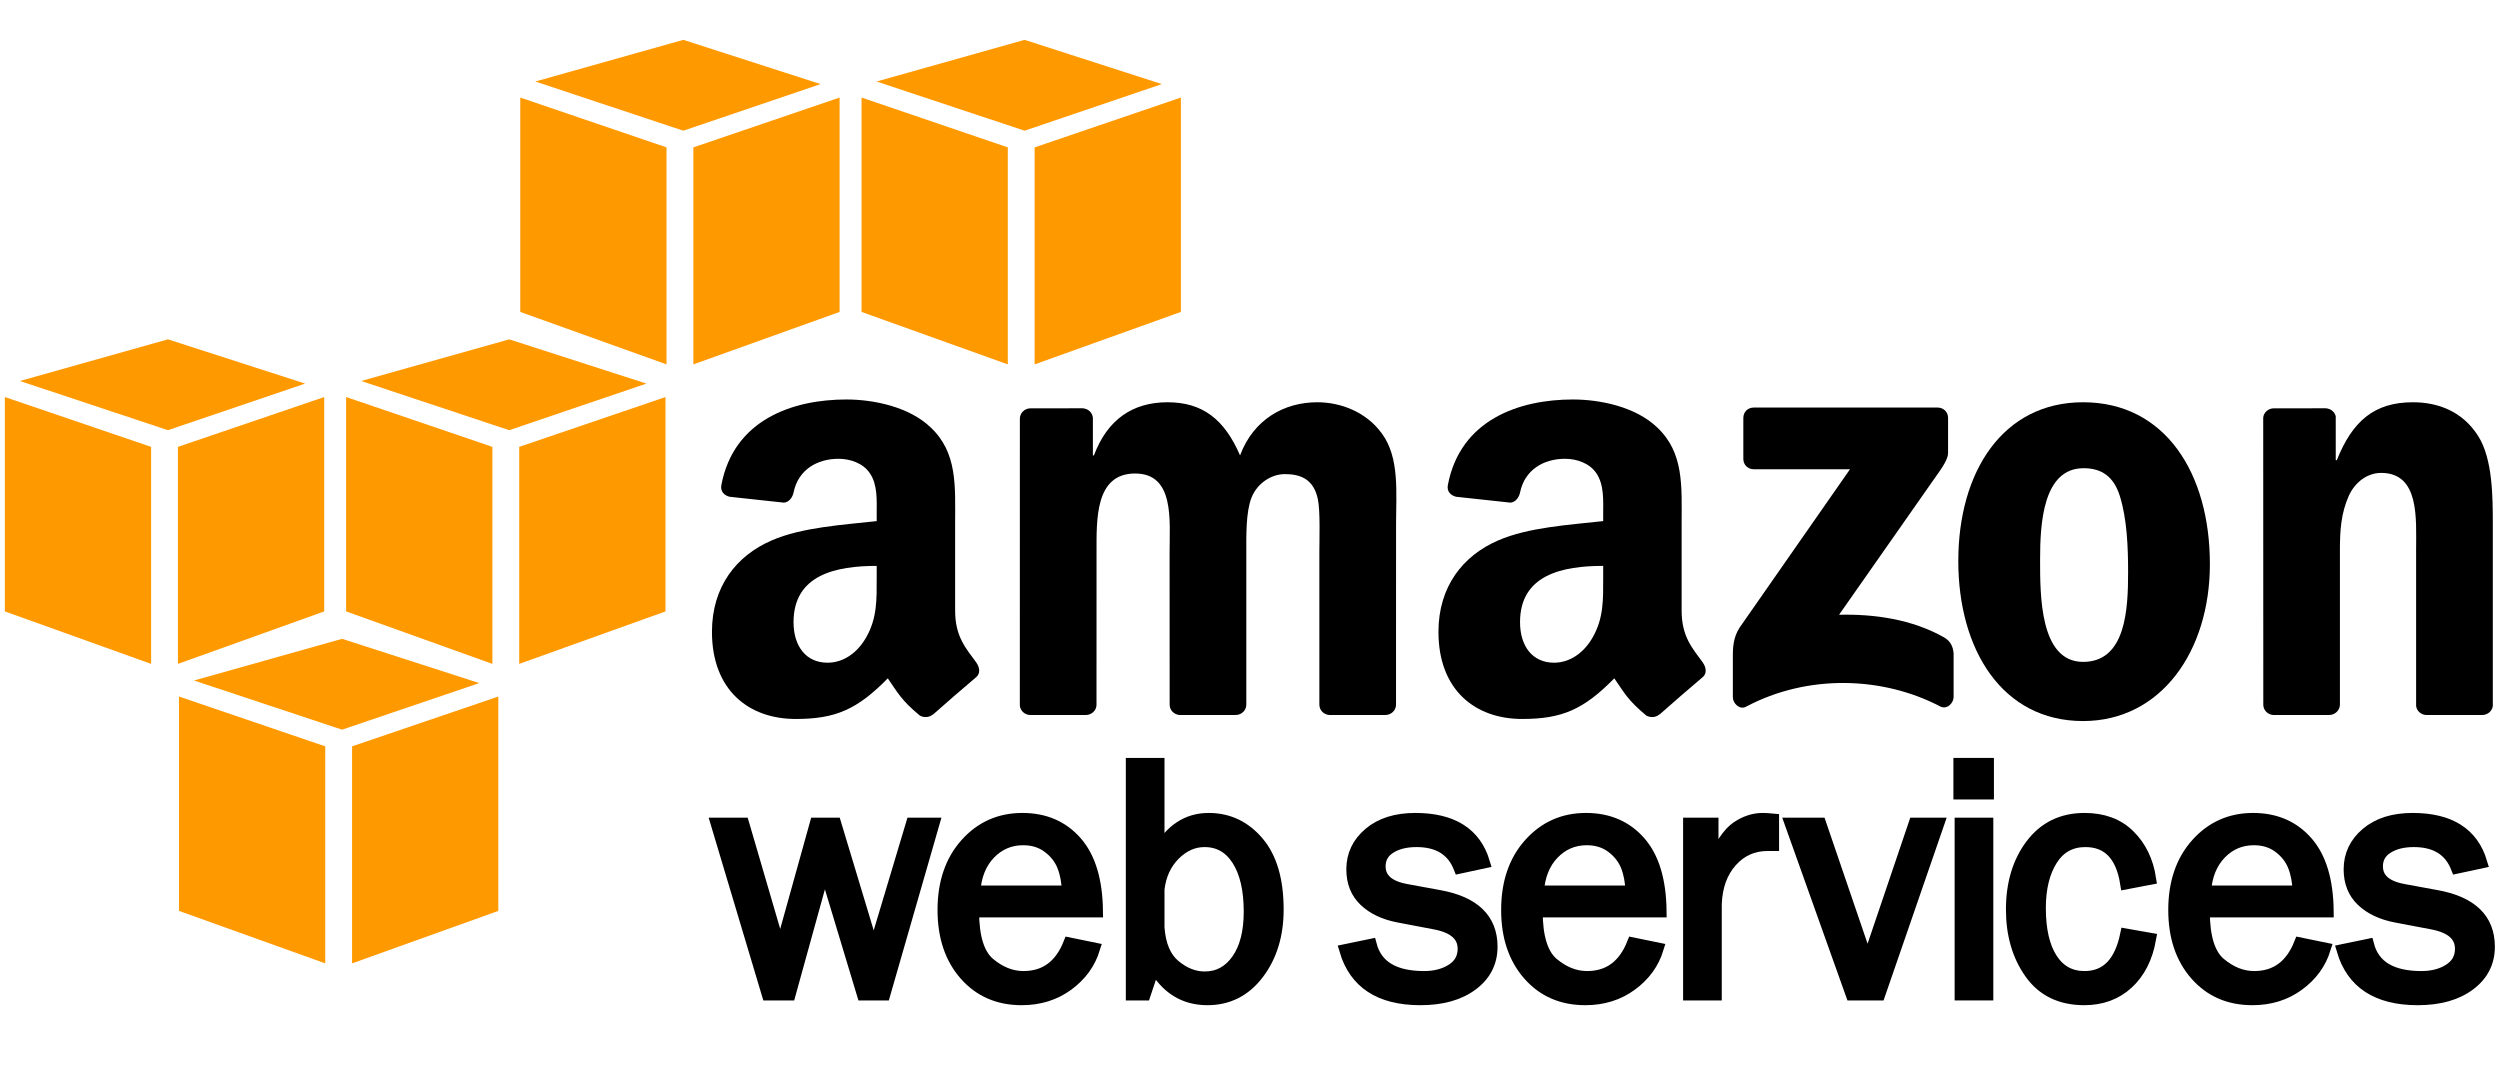
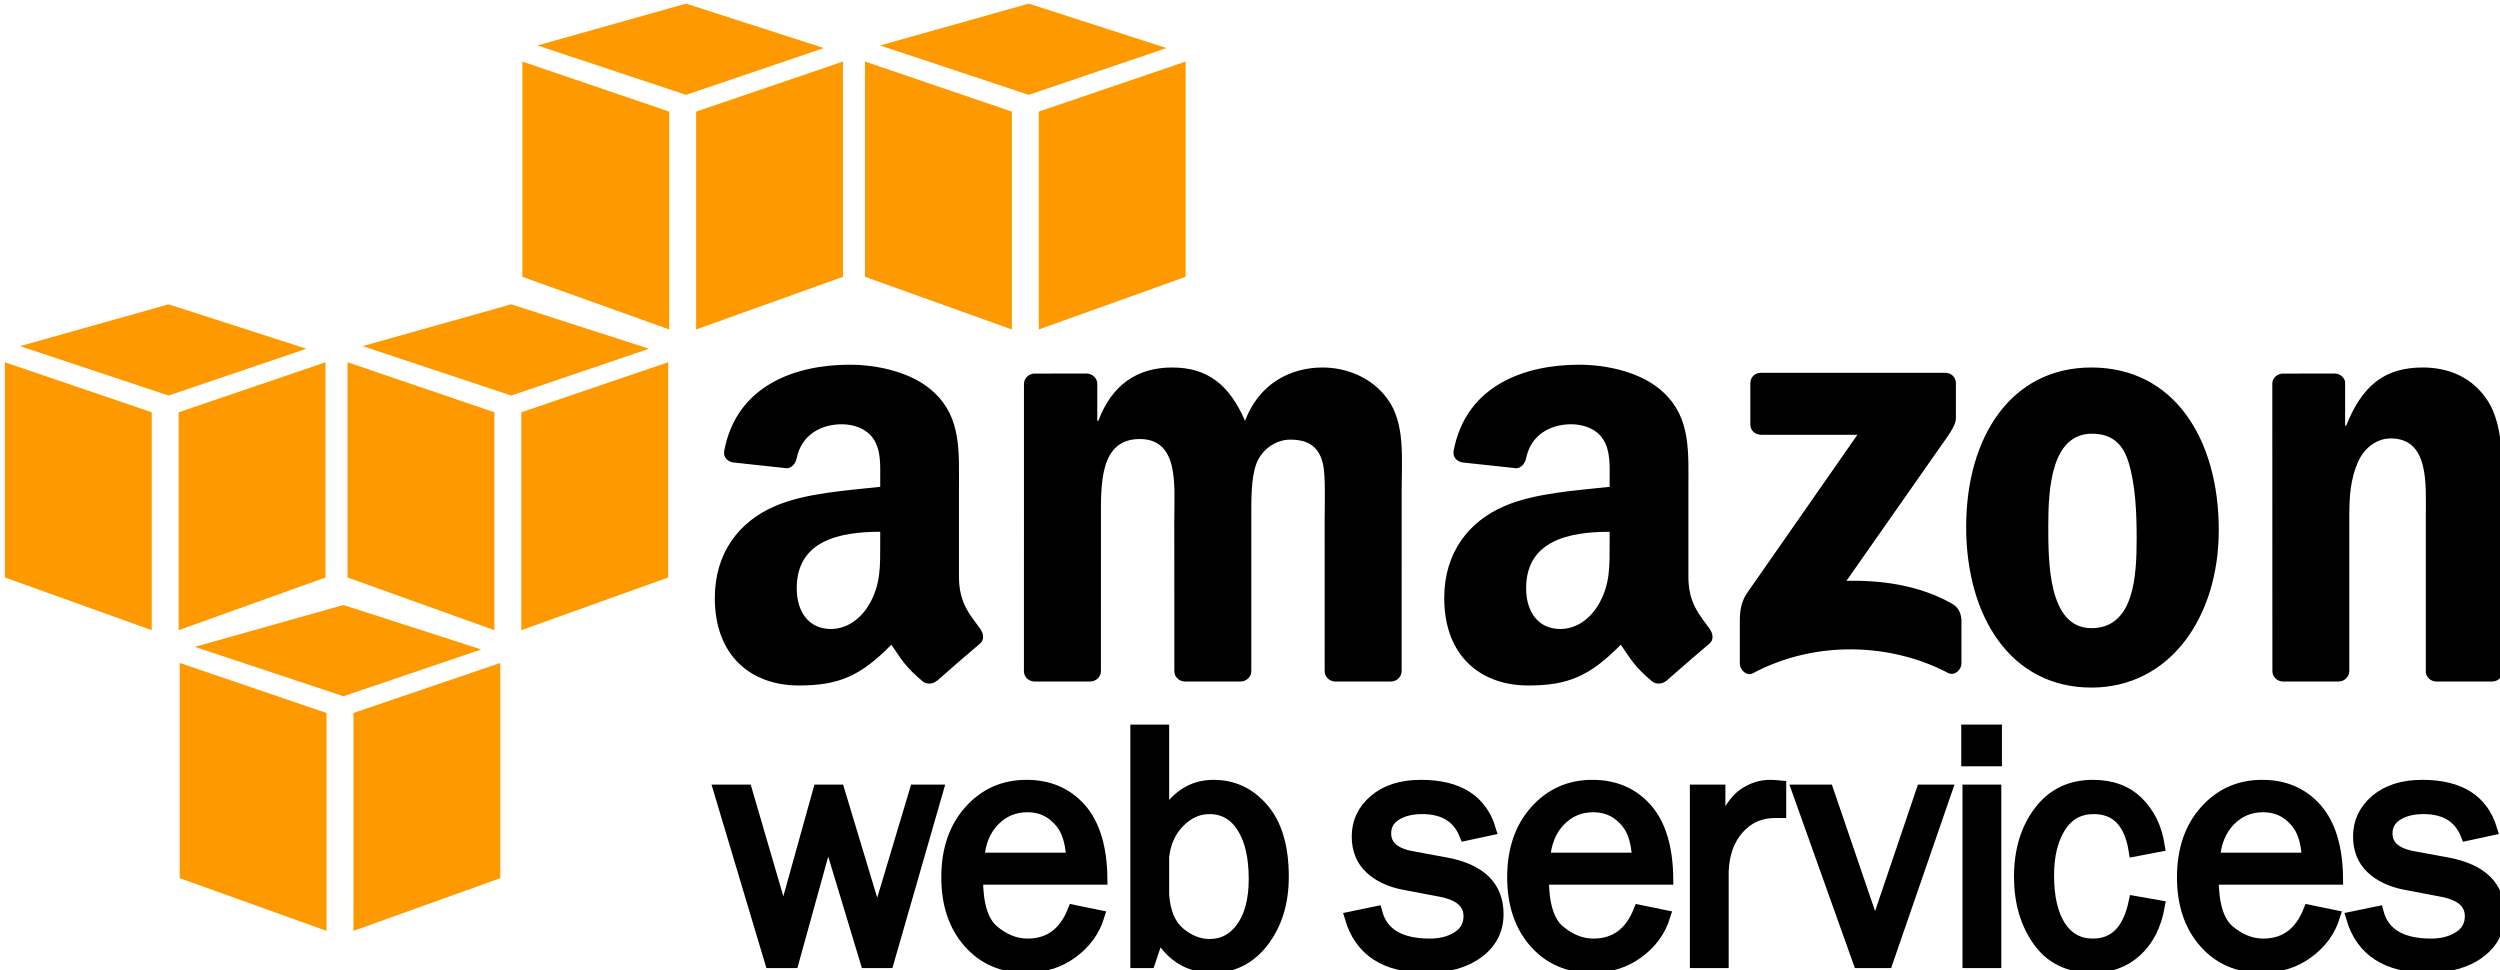
- <svg xmlns="http://www.w3.org/2000/svg" width="207px" height="90px" viewBox="0 0 207 90" version="1.1">
-   <defs />
-   <g id="Logos" stroke="none" stroke-width="1" fill="none" fill-rule="evenodd">
-     <g id="aws">
-       <g transform="translate(0, 3)" id="Group">
-         <g>
-           <polyline id="Shape" fill="#FF9900" points="26.93 76.767 14.82 72.422 14.82 54.672 26.93 58.798 26.93 76.767" />
-           <polyline id="Shape" fill="#FF9900" points="29.151 76.767 41.261 72.422 41.261 54.672 29.151 58.798 29.151 76.767" />
-           <polyline id="Shape" fill="#FF9900" points="16.064 53.345 28.321 49.895 39.686 53.559 28.321 57.417 16.064 53.345" />
-           <polyline id="Shape" fill="#FF9900" points="12.512 51.97 0.402 47.625 0.402 29.875 12.512 34 12.512 51.97" />
-           <polyline id="Shape" fill="#FF9900" points="14.733 51.97 26.844 47.625 26.844 29.875 14.733 34 14.733 51.97" />
-           <polyline id="Shape" fill="#FF9900" points="1.647 28.546 13.904 25.097 25.268 28.761 13.904 32.62 1.647 28.546" />
-           <polyline id="Shape" fill="#FF9900" points="40.77 51.97 28.66 47.625 28.66 29.875 40.77 34 40.77 51.97" />
-           <polyline id="Shape" fill="#FF9900" points="42.991 51.97 55.102 47.625 55.102 29.875 42.991 34 42.991 51.97" />
-           <polyline id="Shape" fill="#FF9900" points="29.905 28.546 42.161 25.097 53.526 28.761 42.161 32.62 29.905 28.546" />
-           <polyline id="Shape" fill="#FF9900" points="55.188 27.171 43.078 22.828 43.078 5.077 55.188 9.203 55.188 27.171" />
-           <polyline id="Shape" fill="#FF9900" points="57.409 27.171 69.52 22.828 69.52 5.077 57.409 9.203 57.409 27.171" />
-           <polyline id="Shape" fill="#FF9900" points="44.322 3.749 56.579 0.299 67.944 3.963 56.579 7.822 44.322 3.749" />
-           <polyline id="Shape" fill="#FF9900" points="83.446 27.171 71.336 22.828 71.336 5.077 83.446 9.203 83.446 27.171" />
-           <polyline id="Shape" fill="#FF9900" points="85.667 27.171 97.778 22.828 97.778 5.077 85.667 9.203 85.667 27.171" />
-           <polyline id="Shape" fill="#FF9900" points="72.58 3.749 84.837 0.299 96.201 3.963 84.837 7.822 72.58 3.749" />
-           <polygon id="Shape" fill="#000000" points="77.286 65.204 73.218 79.336 71.45 79.336 68.282 68.839 65.378 79.336 63.576 79.336 59.348 65.204 61.534 65.204 64.613 75.735 67.545 65.204 69.158 65.204 72.345 75.77 75.51 65.204 77.286 65.204" />
-           <polygon id="Shape" stroke="#000000" fill="#000000" points="77.286 65.204 73.218 79.336 71.45 79.336 68.282 68.839 65.378 79.336 63.576 79.336 59.348 65.204 61.534 65.204 64.613 75.735 67.545 65.204 69.158 65.204 72.345 75.77 75.51 65.204 77.286 65.204" />
-           <path d="M88.539,75.121 L90.587,75.541 C90.214,76.749 89.488,77.75 88.409,78.541 C87.327,79.334 86.057,79.73 84.595,79.73 C82.667,79.73 81.108,79.051 79.915,77.691 C78.724,76.333 78.128,74.551 78.128,72.348 C78.128,70.097 78.747,68.279 79.985,66.892 C81.224,65.505 82.779,64.812 84.651,64.812 C86.496,64.812 87.979,65.45 89.101,66.727 C90.223,68.005 90.798,69.914 90.826,72.458 L80.569,72.458 C80.569,74.596 81.015,76.036 81.908,76.783 C82.802,77.53 83.747,77.903 84.742,77.903 C86.538,77.903 87.804,76.975 88.539,75.121 L88.539,75.121 L88.539,75.121 Z M88.42,70.82 C88.401,70.028 88.271,69.324 88.028,68.708 C87.786,68.093 87.377,67.568 86.8,67.135 C86.223,66.702 85.529,66.485 84.72,66.485 C83.631,66.485 82.707,66.876 81.948,67.66 C81.19,68.443 80.764,69.496 80.671,70.82 L88.42,70.82 L88.42,70.82 L88.42,70.82 Z" id="Shape" fill="#000000" />
-           <path d="M88.539,75.121 L90.587,75.541 C90.214,76.749 89.488,77.75 88.409,78.541 C87.327,79.334 86.057,79.73 84.595,79.73 C82.667,79.73 81.108,79.051 79.915,77.691 C78.724,76.333 78.128,74.551 78.128,72.348 C78.128,70.097 78.747,68.279 79.985,66.892 C81.224,65.505 82.779,64.812 84.651,64.812 C86.496,64.812 87.979,65.45 89.101,66.727 C90.223,68.005 90.798,69.914 90.826,72.458 L80.569,72.458 C80.569,74.596 81.015,76.036 81.908,76.783 C82.802,77.53 83.747,77.903 84.742,77.903 C86.538,77.903 87.804,76.975 88.539,75.121 L88.539,75.121 L88.539,75.121 Z M88.42,70.82 C88.401,70.028 88.271,69.324 88.028,68.708 C87.786,68.093 87.377,67.568 86.8,67.135 C86.223,66.702 85.529,66.485 84.72,66.485 C83.631,66.485 82.707,66.876 81.948,67.66 C81.19,68.443 80.764,69.496 80.671,70.82 L88.42,70.82 L88.42,70.82 L88.42,70.82 Z" id="Shape" stroke="#000000" fill="#000000" />
-           <path d="M94.777,79.336 L93.718,79.336 L93.718,60.255 L95.92,60.255 L95.92,67.56 C96.925,65.728 98.311,64.812 100.078,64.812 C101.696,64.812 103.053,65.451 104.146,66.731 C105.239,68.01 105.786,69.869 105.786,72.305 C105.786,74.407 105.248,76.169 104.173,77.593 C103.097,79.017 101.697,79.73 99.975,79.73 C98.057,79.73 96.586,78.819 95.562,76.998 L94.777,79.336 L94.777,79.336 L94.777,79.336 Z M95.92,73.796 C96.023,75.247 96.467,76.299 97.255,76.955 C98.042,77.61 98.874,77.938 99.75,77.938 C100.868,77.938 101.769,77.452 102.454,76.481 C103.139,75.51 103.481,74.18 103.481,72.491 C103.481,70.671 103.151,69.241 102.489,68.199 C101.827,67.159 100.909,66.638 99.736,66.638 C98.813,66.638 97.982,67.009 97.241,67.749 C96.5,68.49 96.06,69.448 95.92,70.622 L95.92,73.796 L95.92,73.796 L95.92,73.796 Z" id="Shape" fill="#000000" />
-           <path d="M94.777,79.336 L93.718,79.336 L93.718,60.255 L95.92,60.255 L95.92,67.56 C96.925,65.728 98.311,64.812 100.078,64.812 C101.696,64.812 103.053,65.451 104.146,66.731 C105.239,68.01 105.786,69.869 105.786,72.305 C105.786,74.407 105.248,76.169 104.173,77.593 C103.097,79.017 101.697,79.73 99.975,79.73 C98.057,79.73 96.586,78.819 95.562,76.998 L94.777,79.336 L94.777,79.336 L94.777,79.336 Z M95.92,73.796 C96.023,75.247 96.467,76.299 97.255,76.955 C98.042,77.61 98.874,77.938 99.75,77.938 C100.868,77.938 101.769,77.452 102.454,76.481 C103.139,75.51 103.481,74.18 103.481,72.491 C103.481,70.671 103.151,69.241 102.489,68.199 C101.827,67.159 100.909,66.638 99.736,66.638 C98.813,66.638 97.982,67.009 97.241,67.749 C96.5,68.49 96.06,69.448 95.92,70.622 L95.92,73.796 L95.92,73.796 L95.92,73.796 Z" id="Shape" stroke="#000000" fill="#000000" />
-           <path d="M111.396,75.674 L113.495,75.24 C113.962,77.016 115.436,77.903 117.918,77.903 C118.832,77.903 119.607,77.699 120.241,77.289 C120.876,76.88 121.193,76.303 121.193,75.559 C121.193,74.452 120.385,73.75 118.77,73.452 L115.794,72.886 C114.628,72.662 113.701,72.223 113.011,71.57 C112.321,70.917 111.976,70.054 111.976,68.981 C111.976,67.797 112.447,66.806 113.388,66.008 C114.329,65.211 115.597,64.812 117.19,64.812 C120.256,64.812 122.149,66.011 122.866,68.406 L120.852,68.839 C120.274,67.372 119.087,66.638 117.29,66.638 C116.395,66.638 115.662,66.822 115.088,67.188 C114.516,67.555 114.229,68.067 114.229,68.727 C114.229,69.765 114.962,70.419 116.425,70.689 L119.176,71.195 C122.057,71.717 123.497,73.115 123.497,75.385 C123.497,76.683 122.961,77.732 121.888,78.53 C120.816,79.33 119.389,79.73 117.607,79.73 C114.259,79.73 112.188,78.377 111.396,75.674 L111.396,75.674 L111.396,75.674 Z" id="Shape" fill="#000000" />
-           <path d="M111.396,75.674 L113.495,75.24 C113.962,77.016 115.436,77.903 117.918,77.903 C118.832,77.903 119.607,77.699 120.241,77.289 C120.876,76.88 121.193,76.303 121.193,75.559 C121.193,74.452 120.385,73.75 118.77,73.452 L115.794,72.886 C114.628,72.662 113.701,72.223 113.011,71.57 C112.321,70.917 111.976,70.054 111.976,68.981 C111.976,67.797 112.447,66.806 113.388,66.008 C114.329,65.211 115.597,64.812 117.19,64.812 C120.256,64.812 122.149,66.011 122.866,68.406 L120.852,68.839 C120.274,67.372 119.087,66.638 117.29,66.638 C116.395,66.638 115.662,66.822 115.088,67.188 C114.516,67.555 114.229,68.067 114.229,68.727 C114.229,69.765 114.962,70.419 116.425,70.689 L119.176,71.195 C122.057,71.717 123.497,73.115 123.497,75.385 C123.497,76.683 122.961,77.732 121.888,78.53 C120.816,79.33 119.389,79.73 117.607,79.73 C114.259,79.73 112.188,78.377 111.396,75.674 L111.396,75.674 L111.396,75.674 Z" id="Shape" stroke="#000000" fill="#000000" />
-           <path d="M135.206,75.121 L137.254,75.541 C136.882,76.749 136.155,77.75 135.075,78.541 C133.995,79.334 132.724,79.73 131.262,79.73 C129.334,79.73 127.774,79.051 126.583,77.691 C125.39,76.333 124.795,74.551 124.795,72.348 C124.795,70.097 125.413,68.279 126.654,66.892 C127.892,65.505 129.447,64.812 131.319,64.812 C133.162,64.812 134.646,65.45 135.768,66.727 C136.89,68.005 137.465,69.914 137.493,72.458 L127.235,72.458 C127.235,74.596 127.683,76.036 128.575,76.783 C129.469,77.53 130.413,77.903 131.409,77.903 C133.205,77.903 134.471,76.975 135.206,75.121 L135.206,75.121 L135.206,75.121 Z M135.086,70.82 C135.068,70.028 134.937,69.324 134.696,68.708 C134.453,68.093 134.044,67.568 133.467,67.135 C132.891,66.702 132.196,66.485 131.387,66.485 C130.298,66.485 129.374,66.876 128.615,67.66 C127.857,68.443 127.431,69.496 127.338,70.82 L135.086,70.82 L135.086,70.82 L135.086,70.82 Z" id="Shape" fill="#000000" />
-           <path d="M135.206,75.121 L137.254,75.541 C136.882,76.749 136.155,77.75 135.075,78.541 C133.995,79.334 132.724,79.73 131.262,79.73 C129.334,79.73 127.774,79.051 126.583,77.691 C125.39,76.333 124.795,74.551 124.795,72.348 C124.795,70.097 125.413,68.279 126.654,66.892 C127.892,65.505 129.447,64.812 131.319,64.812 C133.162,64.812 134.646,65.45 135.768,66.727 C136.89,68.005 137.465,69.914 137.493,72.458 L127.235,72.458 C127.235,74.596 127.683,76.036 128.575,76.783 C129.469,77.53 130.413,77.903 131.409,77.903 C133.205,77.903 134.471,76.975 135.206,75.121 L135.206,75.121 L135.206,75.121 Z M135.086,70.82 C135.068,70.028 134.937,69.324 134.696,68.708 C134.453,68.093 134.044,67.568 133.467,67.135 C132.891,66.702 132.196,66.485 131.387,66.485 C130.298,66.485 129.374,66.876 128.615,67.66 C127.857,68.443 127.431,69.496 127.338,70.82 L135.086,70.82 L135.086,70.82 L135.086,70.82 Z" id="Shape" stroke="#000000" fill="#000000" />
-           <path d="M142.062,79.336 L139.861,79.336 L139.861,65.204 L141.79,65.204 L141.79,68.499 C142.47,66.955 143.153,65.955 143.837,65.499 C144.521,65.041 145.223,64.812 145.941,64.812 C146.164,64.812 146.454,64.829 146.807,64.863 L146.807,66.962 L146.361,66.962 C145.151,66.962 144.146,67.412 143.346,68.311 C142.546,69.21 142.118,70.39 142.062,71.855 L142.062,79.336 L142.062,79.336 L142.062,79.336 Z" id="Shape" fill="#000000" />
-           <path d="M142.062,79.336 L139.861,79.336 L139.861,65.204 L141.79,65.204 L141.79,68.499 C142.47,66.955 143.153,65.955 143.837,65.499 C144.521,65.041 145.223,64.812 145.941,64.812 C146.164,64.812 146.454,64.829 146.807,64.863 L146.807,66.962 L146.361,66.962 C145.151,66.962 144.146,67.412 143.346,68.311 C142.546,69.21 142.118,70.39 142.062,71.855 L142.062,79.336 L142.062,79.336 L142.062,79.336 Z" id="Shape" stroke="#000000" fill="#000000" />
-           <polygon id="Shape" fill="#000000" points="160.482 65.204 155.603 79.336 153.321 79.336 148.279 65.204 150.714 65.204 154.637 76.691 158.529 65.204 160.482 65.204" />
-           <polygon id="Shape" stroke="#000000" fill="#000000" points="160.482 65.204 155.603 79.336 153.321 79.336 148.279 65.204 150.714 65.204 154.637 76.691 158.529 65.204 160.482 65.204" />
-           <path d="M162.242,60.255 L164.597,60.255 L164.597,62.696 L162.242,62.696 L162.242,60.255 L162.242,60.255 Z M162.344,65.204 L164.546,65.204 L164.546,79.336 L162.344,79.336 L162.344,65.204 L162.344,65.204 Z" id="Shape" fill="#000000" />
-           <path d="M162.242,60.255 L164.597,60.255 L164.597,62.696 L162.242,62.696 L162.242,60.255 L162.242,60.255 Z M162.344,65.204 L164.546,65.204 L164.546,79.336 L162.344,79.336 L162.344,65.204 L162.344,65.204 Z" id="Shape" stroke="#000000" fill="#000000" />
-           <path d="M176.048,74.387 L178.027,74.736 C177.748,76.298 177.128,77.521 176.168,78.404 C175.208,79.287 174.011,79.73 172.575,79.73 C170.628,79.73 169.143,79.01 168.123,77.572 C167.103,76.135 166.592,74.379 166.592,72.305 C166.592,70.158 167.13,68.372 168.207,66.948 C169.283,65.524 170.749,64.812 172.603,64.812 C174.141,64.812 175.374,65.272 176.301,66.193 C177.229,67.113 177.804,68.302 178.027,69.759 L176.048,70.137 C175.675,67.805 174.548,66.638 172.667,66.638 C171.457,66.638 170.525,67.153 169.874,68.182 C169.222,69.212 168.896,70.547 168.896,72.187 C168.896,73.995 169.22,75.398 169.867,76.401 C170.514,77.402 171.424,77.903 172.598,77.903 C174.413,77.903 175.563,76.731 176.048,74.387 L176.048,74.387 L176.048,74.387 Z" id="Shape" fill="#000000" />
-           <path d="M176.048,74.387 L178.027,74.736 C177.748,76.298 177.128,77.521 176.168,78.404 C175.208,79.287 174.011,79.73 172.575,79.73 C170.628,79.73 169.143,79.01 168.123,77.572 C167.103,76.135 166.592,74.379 166.592,72.305 C166.592,70.158 167.13,68.372 168.207,66.948 C169.283,65.524 170.749,64.812 172.603,64.812 C174.141,64.812 175.374,65.272 176.301,66.193 C177.229,67.113 177.804,68.302 178.027,69.759 L176.048,70.137 C175.675,67.805 174.548,66.638 172.667,66.638 C171.457,66.638 170.525,67.153 169.874,68.182 C169.222,69.212 168.896,70.547 168.896,72.187 C168.896,73.995 169.22,75.398 169.867,76.401 C170.514,77.402 171.424,77.903 172.598,77.903 C174.413,77.903 175.563,76.731 176.048,74.387 L176.048,74.387 L176.048,74.387 Z" id="Shape" stroke="#000000" fill="#000000" />
-           <path d="M190.444,75.121 L192.491,75.541 C192.119,76.749 191.393,77.75 190.312,78.541 C189.233,79.334 187.961,79.73 186.499,79.73 C184.571,79.73 183.012,79.051 181.82,77.691 C180.628,76.333 180.032,74.551 180.032,72.348 C180.032,70.097 180.651,68.279 181.891,66.892 C183.129,65.505 184.684,64.812 186.557,64.812 C188.4,64.812 189.883,65.45 191.005,66.727 C192.128,68.005 192.703,69.914 192.73,72.458 L182.473,72.458 C182.473,74.596 182.92,76.036 183.813,76.783 C184.707,77.53 185.65,77.903 186.647,77.903 C188.442,77.903 189.708,76.975 190.444,75.121 L190.444,75.121 L190.444,75.121 Z M190.324,70.82 C190.306,70.028 190.175,69.324 189.933,68.708 C189.691,68.093 189.282,67.568 188.705,67.135 C188.128,66.702 187.434,66.485 186.624,66.485 C185.534,66.485 184.611,66.876 183.853,67.66 C183.094,68.443 182.668,69.496 182.575,70.82 L190.324,70.82 L190.324,70.82 L190.324,70.82 Z" id="Shape" fill="#000000" />
-           <path d="M190.444,75.121 L192.491,75.541 C192.119,76.749 191.393,77.75 190.312,78.541 C189.233,79.334 187.961,79.73 186.499,79.73 C184.571,79.73 183.012,79.051 181.82,77.691 C180.628,76.333 180.032,74.551 180.032,72.348 C180.032,70.097 180.651,68.279 181.891,66.892 C183.129,65.505 184.684,64.812 186.557,64.812 C188.4,64.812 189.883,65.45 191.005,66.727 C192.128,68.005 192.703,69.914 192.73,72.458 L182.473,72.458 C182.473,74.596 182.92,76.036 183.813,76.783 C184.707,77.53 185.65,77.903 186.647,77.903 C188.442,77.903 189.708,76.975 190.444,75.121 L190.444,75.121 L190.444,75.121 Z M190.324,70.82 C190.306,70.028 190.175,69.324 189.933,68.708 C189.691,68.093 189.282,67.568 188.705,67.135 C188.128,66.702 187.434,66.485 186.624,66.485 C185.534,66.485 184.611,66.876 183.853,67.66 C183.094,68.443 182.668,69.496 182.575,70.82 L190.324,70.82 L190.324,70.82 L190.324,70.82 Z" id="Shape" stroke="#000000" fill="#000000" />
-           <path d="M193.974,75.674 L196.074,75.24 C196.54,77.016 198.014,77.903 200.496,77.903 C201.41,77.903 202.184,77.699 202.818,77.289 C203.453,76.88 203.771,76.303 203.771,75.559 C203.771,74.452 202.963,73.75 201.348,73.452 L198.371,72.886 C197.206,72.662 196.278,72.223 195.589,71.57 C194.899,70.917 194.554,70.054 194.554,68.981 C194.554,67.797 195.024,66.806 195.966,66.008 C196.906,65.211 198.174,64.812 199.768,64.812 C202.834,64.812 204.726,66.011 205.443,68.406 L203.429,68.839 C202.852,67.372 201.664,66.638 199.867,66.638 C198.973,66.638 198.24,66.822 197.667,67.188 C197.094,67.555 196.807,68.067 196.807,68.727 C196.807,69.765 197.539,70.419 199.003,70.689 L201.755,71.195 C204.635,71.717 206.075,73.115 206.075,75.385 C206.075,76.683 205.539,77.732 204.466,78.53 C203.394,79.33 201.966,79.73 200.185,79.73 C196.837,79.73 194.766,78.377 193.974,75.674 L193.974,75.674 L193.974,75.674 Z" id="Shape" fill="#000000" />
-           <path d="M193.974,75.674 L196.074,75.24 C196.54,77.016 198.014,77.903 200.496,77.903 C201.41,77.903 202.184,77.699 202.818,77.289 C203.453,76.88 203.771,76.303 203.771,75.559 C203.771,74.452 202.963,73.75 201.348,73.452 L198.371,72.886 C197.206,72.662 196.278,72.223 195.589,71.57 C194.899,70.917 194.554,70.054 194.554,68.981 C194.554,67.797 195.024,66.806 195.966,66.008 C196.906,65.211 198.174,64.812 199.768,64.812 C202.834,64.812 204.726,66.011 205.443,68.406 L203.429,68.839 C202.852,67.372 201.664,66.638 199.867,66.638 C198.973,66.638 198.24,66.822 197.667,67.188 C197.094,67.555 196.807,68.067 196.807,68.727 C196.807,69.765 197.539,70.419 199.003,70.689 L201.755,71.195 C204.635,71.717 206.075,73.115 206.075,75.385 C206.075,76.683 205.539,77.732 204.466,78.53 C203.394,79.33 201.966,79.73 200.185,79.73 C196.837,79.73 194.766,78.377 193.974,75.674 L193.974,75.674 L193.974,75.674 Z" id="Shape" stroke="#000000" fill="#000000" />
-           <path d="M144.348,35 L144.348,31.606 C144.35,31.089 144.739,30.745 145.208,30.746 L160.423,30.744 C160.91,30.744 161.3,31.098 161.301,31.602 L161.3,34.513 C161.296,35.001 160.885,35.639 160.154,36.65 L152.274,47.902 C155.199,47.833 158.293,48.271 160.952,49.766 C161.551,50.102 161.711,50.601 161.759,51.091 L161.759,54.713 C161.759,55.212 161.213,55.789 160.639,55.489 C155.955,53.036 149.741,52.767 144.563,55.519 C144.034,55.8 143.48,55.231 143.48,54.732 L143.48,51.289 C143.48,50.738 143.49,49.795 144.046,48.955 L153.177,35.857 L145.227,35.855 C144.741,35.855 144.351,35.508 144.348,35" id="Shape" fill="#000000" />
-           <path d="M89.899,56.203 L85.27,56.203 C84.829,56.174 84.478,55.842 84.442,55.42 L84.445,31.664 C84.445,31.188 84.845,30.808 85.338,30.808 L89.649,30.807 C90.1,30.83 90.462,31.172 90.491,31.605 L90.491,34.707 L90.578,34.707 C91.701,31.707 93.818,30.307 96.669,30.307 C99.564,30.307 101.379,31.707 102.676,34.707 C103.798,31.707 106.348,30.307 109.07,30.307 C111.014,30.307 113.131,31.107 114.428,32.907 C115.896,34.906 115.594,37.806 115.594,40.356 L115.591,55.347 C115.591,55.822 115.191,56.203 114.698,56.203 L110.075,56.203 C109.61,56.173 109.244,55.805 109.244,55.349 L109.243,42.755 C109.243,41.755 109.33,39.256 109.113,38.306 C108.767,36.706 107.731,36.256 106.391,36.256 C105.268,36.256 104.101,37.006 103.625,38.206 C103.15,39.406 103.194,41.405 103.194,42.755 L103.194,55.347 C103.194,55.822 102.794,56.203 102.301,56.203 L97.678,56.203 C97.213,56.173 96.847,55.805 96.847,55.349 L96.842,42.755 C96.842,40.106 97.274,36.206 93.991,36.206 C90.664,36.206 90.793,40.005 90.793,42.755 L90.791,55.347 C90.792,55.822 90.392,56.203 89.899,56.203" id="Shape" fill="#000000" />
-           <path d="M172.478,30.307 C179.293,30.307 182.979,36.206 182.979,43.705 C182.979,50.953 178.908,56.703 172.478,56.703 C165.791,56.703 162.147,50.804 162.147,43.455 C162.147,36.056 165.834,30.307 172.478,30.307 L172.478,30.307 L172.478,30.307 Z M172.521,35.768 C169.134,35.768 168.92,40.417 168.92,43.316 C168.92,46.216 168.877,51.804 172.478,51.804 C176.036,51.804 176.207,47.416 176.207,44.367 C176.207,42.367 176.122,39.967 175.521,38.068 C175.006,36.418 173.978,35.768 172.521,35.768 L172.521,35.768 L172.521,35.768 Z" id="Shape" fill="#000000" />
-           <path d="M192.843,56.203 L188.232,56.203 C187.768,56.173 187.401,55.805 187.401,55.349 L187.394,31.584 C187.432,31.149 187.816,30.808 188.283,30.808 L192.576,30.807 C192.981,30.828 193.314,31.104 193.399,31.472 L193.399,35.106 L193.486,35.106 C194.783,31.857 196.596,30.307 199.794,30.307 C201.868,30.307 203.899,31.057 205.195,33.107 C206.405,35.006 206.405,38.206 206.405,40.506 L206.405,55.454 C206.353,55.876 205.976,56.203 205.518,56.203 L200.878,56.203 C200.449,56.175 200.103,55.86 200.054,55.454 L200.054,42.555 C200.054,39.956 200.356,36.156 197.158,36.156 C196.034,36.156 194.998,36.906 194.48,38.056 C193.832,39.506 193.745,40.955 193.745,42.555 L193.745,55.347 C193.736,55.822 193.337,56.203 192.843,56.203" id="Shape" fill="#000000" />
-           <path d="M132.744,44.857 C132.744,46.661 132.787,48.164 131.878,49.768 C131.142,51.07 129.973,51.872 128.673,51.872 C126.899,51.872 125.859,50.518 125.859,48.515 C125.859,44.573 129.395,43.856 132.744,43.856 L132.744,44.857 L132.744,44.857 L132.744,44.857 Z M137.411,56.143 C137.104,56.418 136.662,56.436 136.317,56.251 C134.78,54.973 134.505,54.382 133.664,53.166 C131.123,55.755 129.323,56.531 126.032,56.531 C122.135,56.531 119.104,54.126 119.104,49.317 C119.104,45.559 121.139,43.004 124.04,41.751 C126.552,40.649 130.059,40.449 132.744,40.148 L132.744,39.547 C132.744,38.444 132.831,37.142 132.181,36.19 C131.618,35.338 130.536,34.988 129.583,34.988 C127.818,34.988 126.248,35.892 125.863,37.767 C125.783,38.184 125.478,38.597 125.059,38.618 L120.572,38.133 C120.193,38.047 119.772,37.743 119.881,37.165 C120.913,31.722 125.828,30.077 130.233,30.077 C132.484,30.077 135.429,30.679 137.204,32.382 C139.456,34.487 139.239,37.292 139.239,40.348 L139.239,47.56 C139.239,49.729 140.14,50.681 140.987,51.849 C141.282,52.271 141.349,52.771 140.971,53.079 C140.025,53.871 138.346,55.331 137.421,56.153 L137.411,56.143 L137.411,56.143 L137.411,56.143 Z" id="Shape" fill="#000000" />
-           <path d="M72.59,44.857 C72.59,46.661 72.633,48.164 71.724,49.768 C70.988,51.07 69.819,51.872 68.52,51.872 C66.745,51.872 65.705,50.518 65.705,48.515 C65.705,44.573 69.242,43.856 72.59,43.856 L72.59,44.857 L72.59,44.857 L72.59,44.857 Z M77.257,56.143 C76.95,56.418 76.508,56.436 76.163,56.251 C74.626,54.973 74.35,54.382 73.51,53.166 C70.969,55.755 69.169,56.531 65.879,56.531 C61.981,56.531 58.95,54.126 58.95,49.317 C58.95,45.559 60.985,43.004 63.887,41.751 C66.398,40.649 69.906,40.449 72.59,40.148 L72.59,39.547 C72.59,38.444 72.677,37.142 72.028,36.19 C71.464,35.338 70.382,34.988 69.429,34.988 C67.664,34.988 66.094,35.892 65.709,37.767 C65.628,38.184 65.324,38.597 64.904,38.618 L60.418,38.133 C60.04,38.047 59.618,37.743 59.728,37.165 C60.758,31.722 65.673,30.077 70.079,30.077 C72.331,30.077 75.274,30.679 77.05,32.382 C79.302,34.487 79.085,37.292 79.085,40.348 L79.085,47.56 C79.085,49.729 79.986,50.681 80.832,51.849 C81.128,52.271 81.194,52.771 80.817,53.079 C79.872,53.871 78.192,55.331 77.268,56.153 L77.257,56.143 L77.257,56.143 L77.257,56.143 Z" id="Shape" fill="#000000" />
-         </g>
-       </g>
-     </g>
+ <svg xmlns="http://www.w3.org/2000/svg">
+   <g fill="none" fill-rule="evenodd">
+     <polyline fill="#FF9900" points="26.93 76.767 14.82 72.422 14.82 54.672 26.93 58.798 26.93 76.767" />
+     <polyline fill="#FF9900" points="29.151 76.767 41.261 72.422 41.261 54.672 29.151 58.798 29.151 76.767" />
+     <polyline fill="#FF9900" points="16.064 53.345 28.321 49.895 39.686 53.559 28.321 57.417 16.064 53.345" />
+     <polyline fill="#FF9900" points="12.512 51.97 .402 47.625 .402 29.875 12.512 34 12.512 51.97" />
+     <polyline fill="#FF9900" points="14.733 51.97 26.844 47.625 26.844 29.875 14.733 34 14.733 51.97" />
+     <polyline fill="#FF9900" points="1.647 28.546 13.904 25.097 25.268 28.761 13.904 32.62 1.647 28.546" />
+     <polyline fill="#FF9900" points="40.77 51.97 28.66 47.625 28.66 29.875 40.77 34 40.77 51.97" />
+     <polyline fill="#FF9900" points="42.991 51.97 55.102 47.625 55.102 29.875 42.991 34 42.991 51.97" />
+     <polyline fill="#FF9900" points="29.905 28.546 42.161 25.097 53.526 28.761 42.161 32.62 29.905 28.546" />
+     <polyline fill="#FF9900" points="55.188 27.171 43.078 22.828 43.078 5.077 55.188 9.203 55.188 27.171" />
+     <polyline fill="#FF9900" points="57.409 27.171 69.52 22.828 69.52 5.077 57.409 9.203 57.409 27.171" />
+     <polyline fill="#FF9900" points="44.322 3.749 56.579 .299 67.944 3.963 56.579 7.822 44.322 3.749" />
+     <polyline fill="#FF9900" points="83.446 27.171 71.336 22.828 71.336 5.077 83.446 9.203 83.446 27.171" />
+     <polyline fill="#FF9900" points="85.667 27.171 97.778 22.828 97.778 5.077 85.667 9.203 85.667 27.171" />
+     <polyline fill="#FF9900" points="72.58 3.749 84.837 .299 96.201 3.963 84.837 7.822 72.58 3.749" />
+     <polygon fill="#000000" points="77.286 65.204 73.218 79.336 71.45 79.336 68.282 68.839 65.378 79.336 63.576 79.336 59.348 65.204 61.534 65.204 64.613 75.735 67.545 65.204 69.158 65.204 72.345 75.77 75.51 65.204" />
+     <polygon fill="#000000" stroke="#000000" points="77.286 65.204 73.218 79.336 71.45 79.336 68.282 68.839 65.378 79.336 63.576 79.336 59.348 65.204 61.534 65.204 64.613 75.735 67.545 65.204 69.158 65.204 72.345 75.77 75.51 65.204" />
+     <path fill="#000000" d="M88.539,75.121 L90.587,75.541 C90.214,76.749 89.488,77.75 88.409,78.541 C87.327,79.334 86.057,79.73 84.595,79.73 C82.667,79.73 81.108,79.051 79.915,77.691 C78.724,76.333 78.128,74.551 78.128,72.348 C78.128,70.097 78.747,68.279 79.985,66.892 C81.224,65.505 82.779,64.812 84.651,64.812 C86.496,64.812 87.979,65.45 89.101,66.727 C90.223,68.005 90.798,69.914 90.826,72.458 L80.569,72.458 C80.569,74.596 81.015,76.036 81.908,76.783 C82.802,77.53 83.747,77.903 84.742,77.903 C86.538,77.903 87.804,76.975 88.539,75.121 L88.539,75.121 L88.539,75.121 Z M88.42,70.82 C88.401,70.028 88.271,69.324 88.028,68.708 C87.786,68.093 87.377,67.568 86.8,67.135 C86.223,66.702 85.529,66.485 84.72,66.485 C83.631,66.485 82.707,66.876 81.948,67.66 C81.19,68.443 80.764,69.496 80.671,70.82 L88.42,70.82 L88.42,70.82 L88.42,70.82 Z" />
+     <path fill="#000000" stroke="#000000" d="M88.539,75.121 L90.587,75.541 C90.214,76.749 89.488,77.75 88.409,78.541 C87.327,79.334 86.057,79.73 84.595,79.73 C82.667,79.73 81.108,79.051 79.915,77.691 C78.724,76.333 78.128,74.551 78.128,72.348 C78.128,70.097 78.747,68.279 79.985,66.892 C81.224,65.505 82.779,64.812 84.651,64.812 C86.496,64.812 87.979,65.45 89.101,66.727 C90.223,68.005 90.798,69.914 90.826,72.458 L80.569,72.458 C80.569,74.596 81.015,76.036 81.908,76.783 C82.802,77.53 83.747,77.903 84.742,77.903 C86.538,77.903 87.804,76.975 88.539,75.121 L88.539,75.121 L88.539,75.121 Z M88.42,70.82 C88.401,70.028 88.271,69.324 88.028,68.708 C87.786,68.093 87.377,67.568 86.8,67.135 C86.223,66.702 85.529,66.485 84.72,66.485 C83.631,66.485 82.707,66.876 81.948,67.66 C81.19,68.443 80.764,69.496 80.671,70.82 L88.42,70.82 L88.42,70.82 L88.42,70.82 Z" />
+     <path fill="#000000" d="M94.777,79.336 L93.718,79.336 L93.718,60.255 L95.92,60.255 L95.92,67.56 C96.925,65.728 98.311,64.812 100.078,64.812 C101.696,64.812 103.053,65.451 104.146,66.731 C105.239,68.01 105.786,69.869 105.786,72.305 C105.786,74.407 105.248,76.169 104.173,77.593 C103.097,79.017 101.697,79.73 99.975,79.73 C98.057,79.73 96.586,78.819 95.562,76.998 L94.777,79.336 L94.777,79.336 L94.777,79.336 Z M95.92,73.796 C96.023,75.247 96.467,76.299 97.255,76.955 C98.042,77.61 98.874,77.938 99.75,77.938 C100.868,77.938 101.769,77.452 102.454,76.481 C103.139,75.51 103.481,74.18 103.481,72.491 C103.481,70.671 103.151,69.241 102.489,68.199 C101.827,67.159 100.909,66.638 99.736,66.638 C98.813,66.638 97.982,67.009 97.241,67.749 C96.5,68.49 96.06,69.448 95.92,70.622 L95.92,73.796 L95.92,73.796 L95.92,73.796 Z" />
+     <path fill="#000000" stroke="#000000" d="M94.777,79.336 L93.718,79.336 L93.718,60.255 L95.92,60.255 L95.92,67.56 C96.925,65.728 98.311,64.812 100.078,64.812 C101.696,64.812 103.053,65.451 104.146,66.731 C105.239,68.01 105.786,69.869 105.786,72.305 C105.786,74.407 105.248,76.169 104.173,77.593 C103.097,79.017 101.697,79.73 99.975,79.73 C98.057,79.73 96.586,78.819 95.562,76.998 L94.777,79.336 L94.777,79.336 L94.777,79.336 Z M95.92,73.796 C96.023,75.247 96.467,76.299 97.255,76.955 C98.042,77.61 98.874,77.938 99.75,77.938 C100.868,77.938 101.769,77.452 102.454,76.481 C103.139,75.51 103.481,74.18 103.481,72.491 C103.481,70.671 103.151,69.241 102.489,68.199 C101.827,67.159 100.909,66.638 99.736,66.638 C98.813,66.638 97.982,67.009 97.241,67.749 C96.5,68.49 96.06,69.448 95.92,70.622 L95.92,73.796 L95.92,73.796 L95.92,73.796 Z" />
+     <path fill="#000000" d="M111.396,75.674 L113.495,75.24 C113.962,77.016 115.436,77.903 117.918,77.903 C118.832,77.903 119.607,77.699 120.241,77.289 C120.876,76.88 121.193,76.303 121.193,75.559 C121.193,74.452 120.385,73.75 118.77,73.452 L115.794,72.886 C114.628,72.662 113.701,72.223 113.011,71.57 C112.321,70.917 111.976,70.054 111.976,68.981 C111.976,67.797 112.447,66.806 113.388,66.008 C114.329,65.211 115.597,64.812 117.19,64.812 C120.256,64.812 122.149,66.011 122.866,68.406 L120.852,68.839 C120.274,67.372 119.087,66.638 117.29,66.638 C116.395,66.638 115.662,66.822 115.088,67.188 C114.516,67.555 114.229,68.067 114.229,68.727 C114.229,69.765 114.962,70.419 116.425,70.689 L119.176,71.195 C122.057,71.717 123.497,73.115 123.497,75.385 C123.497,76.683 122.961,77.732 121.888,78.53 C120.816,79.33 119.389,79.73 117.607,79.73 C114.259,79.73 112.188,78.377 111.396,75.674 L111.396,75.674 L111.396,75.674 Z" />
+     <path fill="#000000" stroke="#000000" d="M111.396,75.674 L113.495,75.24 C113.962,77.016 115.436,77.903 117.918,77.903 C118.832,77.903 119.607,77.699 120.241,77.289 C120.876,76.88 121.193,76.303 121.193,75.559 C121.193,74.452 120.385,73.75 118.77,73.452 L115.794,72.886 C114.628,72.662 113.701,72.223 113.011,71.57 C112.321,70.917 111.976,70.054 111.976,68.981 C111.976,67.797 112.447,66.806 113.388,66.008 C114.329,65.211 115.597,64.812 117.19,64.812 C120.256,64.812 122.149,66.011 122.866,68.406 L120.852,68.839 C120.274,67.372 119.087,66.638 117.29,66.638 C116.395,66.638 115.662,66.822 115.088,67.188 C114.516,67.555 114.229,68.067 114.229,68.727 C114.229,69.765 114.962,70.419 116.425,70.689 L119.176,71.195 C122.057,71.717 123.497,73.115 123.497,75.385 C123.497,76.683 122.961,77.732 121.888,78.53 C120.816,79.33 119.389,79.73 117.607,79.73 C114.259,79.73 112.188,78.377 111.396,75.674 L111.396,75.674 L111.396,75.674 Z" />
+     <path fill="#000000" d="M135.206,75.121 L137.254,75.541 C136.882,76.749 136.155,77.75 135.075,78.541 C133.995,79.334 132.724,79.73 131.262,79.73 C129.334,79.73 127.774,79.051 126.583,77.691 C125.39,76.333 124.795,74.551 124.795,72.348 C124.795,70.097 125.413,68.279 126.654,66.892 C127.892,65.505 129.447,64.812 131.319,64.812 C133.162,64.812 134.646,65.45 135.768,66.727 C136.89,68.005 137.465,69.914 137.493,72.458 L127.235,72.458 C127.235,74.596 127.683,76.036 128.575,76.783 C129.469,77.53 130.413,77.903 131.409,77.903 C133.205,77.903 134.471,76.975 135.206,75.121 L135.206,75.121 L135.206,75.121 Z M135.086,70.82 C135.068,70.028 134.937,69.324 134.696,68.708 C134.453,68.093 134.044,67.568 133.467,67.135 C132.891,66.702 132.196,66.485 131.387,66.485 C130.298,66.485 129.374,66.876 128.615,67.66 C127.857,68.443 127.431,69.496 127.338,70.82 L135.086,70.82 L135.086,70.82 L135.086,70.82 Z" />
+     <path fill="#000000" stroke="#000000" d="M135.206,75.121 L137.254,75.541 C136.882,76.749 136.155,77.75 135.075,78.541 C133.995,79.334 132.724,79.73 131.262,79.73 C129.334,79.73 127.774,79.051 126.583,77.691 C125.39,76.333 124.795,74.551 124.795,72.348 C124.795,70.097 125.413,68.279 126.654,66.892 C127.892,65.505 129.447,64.812 131.319,64.812 C133.162,64.812 134.646,65.45 135.768,66.727 C136.89,68.005 137.465,69.914 137.493,72.458 L127.235,72.458 C127.235,74.596 127.683,76.036 128.575,76.783 C129.469,77.53 130.413,77.903 131.409,77.903 C133.205,77.903 134.471,76.975 135.206,75.121 L135.206,75.121 L135.206,75.121 Z M135.086,70.82 C135.068,70.028 134.937,69.324 134.696,68.708 C134.453,68.093 134.044,67.568 133.467,67.135 C132.891,66.702 132.196,66.485 131.387,66.485 C130.298,66.485 129.374,66.876 128.615,67.66 C127.857,68.443 127.431,69.496 127.338,70.82 L135.086,70.82 L135.086,70.82 L135.086,70.82 Z" />
+     <path fill="#000000" d="M142.062,79.336 L139.861,79.336 L139.861,65.204 L141.79,65.204 L141.79,68.499 C142.47,66.955 143.153,65.955 143.837,65.499 C144.521,65.041 145.223,64.812 145.941,64.812 C146.164,64.812 146.454,64.829 146.807,64.863 L146.807,66.962 L146.361,66.962 C145.151,66.962 144.146,67.412 143.346,68.311 C142.546,69.21 142.118,70.39 142.062,71.855 L142.062,79.336 L142.062,79.336 L142.062,79.336 Z" />
+     <path fill="#000000" stroke="#000000" d="M142.062,79.336 L139.861,79.336 L139.861,65.204 L141.79,65.204 L141.79,68.499 C142.47,66.955 143.153,65.955 143.837,65.499 C144.521,65.041 145.223,64.812 145.941,64.812 C146.164,64.812 146.454,64.829 146.807,64.863 L146.807,66.962 L146.361,66.962 C145.151,66.962 144.146,67.412 143.346,68.311 C142.546,69.21 142.118,70.39 142.062,71.855 L142.062,79.336 L142.062,79.336 L142.062,79.336 Z" />
+     <polygon fill="#000000" points="160.482 65.204 155.603 79.336 153.321 79.336 148.279 65.204 150.714 65.204 154.637 76.691 158.529 65.204" />
+     <polygon fill="#000000" stroke="#000000" points="160.482 65.204 155.603 79.336 153.321 79.336 148.279 65.204 150.714 65.204 154.637 76.691 158.529 65.204" />
+     <path fill="#000000" d="M162.242,60.255 L164.597,60.255 L164.597,62.696 L162.242,62.696 L162.242,60.255 L162.242,60.255 Z M162.344,65.204 L164.546,65.204 L164.546,79.336 L162.344,79.336 L162.344,65.204 L162.344,65.204 Z" />
+     <path fill="#000000" stroke="#000000" d="M162.242,60.255 L164.597,60.255 L164.597,62.696 L162.242,62.696 L162.242,60.255 L162.242,60.255 Z M162.344,65.204 L164.546,65.204 L164.546,79.336 L162.344,79.336 L162.344,65.204 L162.344,65.204 Z" />
+     <path fill="#000000" d="M176.048,74.387 L178.027,74.736 C177.748,76.298 177.128,77.521 176.168,78.404 C175.208,79.287 174.011,79.73 172.575,79.73 C170.628,79.73 169.143,79.01 168.123,77.572 C167.103,76.135 166.592,74.379 166.592,72.305 C166.592,70.158 167.13,68.372 168.207,66.948 C169.283,65.524 170.749,64.812 172.603,64.812 C174.141,64.812 175.374,65.272 176.301,66.193 C177.229,67.113 177.804,68.302 178.027,69.759 L176.048,70.137 C175.675,67.805 174.548,66.638 172.667,66.638 C171.457,66.638 170.525,67.153 169.874,68.182 C169.222,69.212 168.896,70.547 168.896,72.187 C168.896,73.995 169.22,75.398 169.867,76.401 C170.514,77.402 171.424,77.903 172.598,77.903 C174.413,77.903 175.563,76.731 176.048,74.387 L176.048,74.387 L176.048,74.387 Z" />
+     <path fill="#000000" stroke="#000000" d="M176.048,74.387 L178.027,74.736 C177.748,76.298 177.128,77.521 176.168,78.404 C175.208,79.287 174.011,79.73 172.575,79.73 C170.628,79.73 169.143,79.01 168.123,77.572 C167.103,76.135 166.592,74.379 166.592,72.305 C166.592,70.158 167.13,68.372 168.207,66.948 C169.283,65.524 170.749,64.812 172.603,64.812 C174.141,64.812 175.374,65.272 176.301,66.193 C177.229,67.113 177.804,68.302 178.027,69.759 L176.048,70.137 C175.675,67.805 174.548,66.638 172.667,66.638 C171.457,66.638 170.525,67.153 169.874,68.182 C169.222,69.212 168.896,70.547 168.896,72.187 C168.896,73.995 169.22,75.398 169.867,76.401 C170.514,77.402 171.424,77.903 172.598,77.903 C174.413,77.903 175.563,76.731 176.048,74.387 L176.048,74.387 L176.048,74.387 Z" />
+     <path fill="#000000" d="M190.444,75.121 L192.491,75.541 C192.119,76.749 191.393,77.75 190.312,78.541 C189.233,79.334 187.961,79.73 186.499,79.73 C184.571,79.73 183.012,79.051 181.82,77.691 C180.628,76.333 180.032,74.551 180.032,72.348 C180.032,70.097 180.651,68.279 181.891,66.892 C183.129,65.505 184.684,64.812 186.557,64.812 C188.4,64.812 189.883,65.45 191.005,66.727 C192.128,68.005 192.703,69.914 192.73,72.458 L182.473,72.458 C182.473,74.596 182.92,76.036 183.813,76.783 C184.707,77.53 185.65,77.903 186.647,77.903 C188.442,77.903 189.708,76.975 190.444,75.121 L190.444,75.121 L190.444,75.121 Z M190.324,70.82 C190.306,70.028 190.175,69.324 189.933,68.708 C189.691,68.093 189.282,67.568 188.705,67.135 C188.128,66.702 187.434,66.485 186.624,66.485 C185.534,66.485 184.611,66.876 183.853,67.66 C183.094,68.443 182.668,69.496 182.575,70.82 L190.324,70.82 L190.324,70.82 L190.324,70.82 Z" />
+     <path fill="#000000" stroke="#000000" d="M190.444,75.121 L192.491,75.541 C192.119,76.749 191.393,77.75 190.312,78.541 C189.233,79.334 187.961,79.73 186.499,79.73 C184.571,79.73 183.012,79.051 181.82,77.691 C180.628,76.333 180.032,74.551 180.032,72.348 C180.032,70.097 180.651,68.279 181.891,66.892 C183.129,65.505 184.684,64.812 186.557,64.812 C188.4,64.812 189.883,65.45 191.005,66.727 C192.128,68.005 192.703,69.914 192.73,72.458 L182.473,72.458 C182.473,74.596 182.92,76.036 183.813,76.783 C184.707,77.53 185.65,77.903 186.647,77.903 C188.442,77.903 189.708,76.975 190.444,75.121 L190.444,75.121 L190.444,75.121 Z M190.324,70.82 C190.306,70.028 190.175,69.324 189.933,68.708 C189.691,68.093 189.282,67.568 188.705,67.135 C188.128,66.702 187.434,66.485 186.624,66.485 C185.534,66.485 184.611,66.876 183.853,67.66 C183.094,68.443 182.668,69.496 182.575,70.82 L190.324,70.82 L190.324,70.82 L190.324,70.82 Z" />
+     <path fill="#000000" d="M193.974,75.674 L196.074,75.24 C196.54,77.016 198.014,77.903 200.496,77.903 C201.41,77.903 202.184,77.699 202.818,77.289 C203.453,76.88 203.771,76.303 203.771,75.559 C203.771,74.452 202.963,73.75 201.348,73.452 L198.371,72.886 C197.206,72.662 196.278,72.223 195.589,71.57 C194.899,70.917 194.554,70.054 194.554,68.981 C194.554,67.797 195.024,66.806 195.966,66.008 C196.906,65.211 198.174,64.812 199.768,64.812 C202.834,64.812 204.726,66.011 205.443,68.406 L203.429,68.839 C202.852,67.372 201.664,66.638 199.867,66.638 C198.973,66.638 198.24,66.822 197.667,67.188 C197.094,67.555 196.807,68.067 196.807,68.727 C196.807,69.765 197.539,70.419 199.003,70.689 L201.755,71.195 C204.635,71.717 206.075,73.115 206.075,75.385 C206.075,76.683 205.539,77.732 204.466,78.53 C203.394,79.33 201.966,79.73 200.185,79.73 C196.837,79.73 194.766,78.377 193.974,75.674 L193.974,75.674 L193.974,75.674 Z" />
+     <path fill="#000000" stroke="#000000" d="M193.974,75.674 L196.074,75.24 C196.54,77.016 198.014,77.903 200.496,77.903 C201.41,77.903 202.184,77.699 202.818,77.289 C203.453,76.88 203.771,76.303 203.771,75.559 C203.771,74.452 202.963,73.75 201.348,73.452 L198.371,72.886 C197.206,72.662 196.278,72.223 195.589,71.57 C194.899,70.917 194.554,70.054 194.554,68.981 C194.554,67.797 195.024,66.806 195.966,66.008 C196.906,65.211 198.174,64.812 199.768,64.812 C202.834,64.812 204.726,66.011 205.443,68.406 L203.429,68.839 C202.852,67.372 201.664,66.638 199.867,66.638 C198.973,66.638 198.24,66.822 197.667,67.188 C197.094,67.555 196.807,68.067 196.807,68.727 C196.807,69.765 197.539,70.419 199.003,70.689 L201.755,71.195 C204.635,71.717 206.075,73.115 206.075,75.385 C206.075,76.683 205.539,77.732 204.466,78.53 C203.394,79.33 201.966,79.73 200.185,79.73 C196.837,79.73 194.766,78.377 193.974,75.674 L193.974,75.674 L193.974,75.674 Z" />
+     <path fill="#000000" d="M144.348 35L144.348 31.606C144.35 31.089 144.739 30.745 145.208 30.746L160.423 30.744C160.91 30.744 161.3 31.098 161.301 31.602L161.3 34.513C161.296 35.001 160.885 35.639 160.154 36.65L152.274 47.902C155.199 47.833 158.293 48.271 160.952 49.766 161.551 50.102 161.711 50.601 161.759 51.091L161.759 54.713C161.759 55.212 161.213 55.789 160.639 55.489 155.955 53.036 149.741 52.767 144.563 55.519 144.034 55.8 143.48 55.231 143.48 54.732L143.48 51.289C143.48 50.738 143.49 49.795 144.046 48.955L153.177 35.857 145.227 35.855C144.741 35.855 144.351 35.508 144.348 35M89.899 56.203L85.27 56.203C84.829 56.174 84.478 55.842 84.442 55.42L84.445 31.664C84.445 31.188 84.845 30.808 85.338 30.808L89.649 30.807C90.1 30.83 90.462 31.172 90.491 31.605L90.491 34.707 90.578 34.707C91.701 31.707 93.818 30.307 96.669 30.307 99.564 30.307 101.379 31.707 102.676 34.707 103.798 31.707 106.348 30.307 109.07 30.307 111.014 30.307 113.131 31.107 114.428 32.907 115.896 34.906 115.594 37.806 115.594 40.356L115.591 55.347C115.591 55.822 115.191 56.203 114.698 56.203L110.075 56.203C109.61 56.173 109.244 55.805 109.244 55.349L109.243 42.755C109.243 41.755 109.33 39.256 109.113 38.306 108.767 36.706 107.731 36.256 106.391 36.256 105.268 36.256 104.101 37.006 103.625 38.206 103.15 39.406 103.194 41.405 103.194 42.755L103.194 55.347C103.194 55.822 102.794 56.203 102.301 56.203L97.678 56.203C97.213 56.173 96.847 55.805 96.847 55.349L96.842 42.755C96.842 40.106 97.274 36.206 93.991 36.206 90.664 36.206 90.793 40.005 90.793 42.755L90.791 55.347C90.792 55.822 90.392 56.203 89.899 56.203M172.478 30.307C179.293 30.307 182.979 36.206 182.979 43.705 182.979 50.953 178.908 56.703 172.478 56.703 165.791 56.703 162.147 50.804 162.147 43.455 162.147 36.056 165.834 30.307 172.478 30.307L172.478 30.307 172.478 30.307zM172.521 35.768C169.134 35.768 168.92 40.417 168.92 43.316 168.92 46.216 168.877 51.804 172.478 51.804 176.036 51.804 176.207 47.416 176.207 44.367 176.207 42.367 176.122 39.967 175.521 38.068 175.006 36.418 173.978 35.768 172.521 35.768L172.521 35.768 172.521 35.768zM192.843 56.203L188.232 56.203C187.768 56.173 187.401 55.805 187.401 55.349L187.394 31.584C187.432 31.149 187.816 30.808 188.283 30.808L192.576 30.807C192.981 30.828 193.314 31.104 193.399 31.472L193.399 35.106 193.486 35.106C194.783 31.857 196.596 30.307 199.794 30.307 201.868 30.307 203.899 31.057 205.195 33.107 206.405 35.006 206.405 38.206 206.405 40.506L206.405 55.454C206.353 55.876 205.976 56.203 205.518 56.203L200.878 56.203C200.449 56.175 200.103 55.86 200.054 55.454L200.054 42.555C200.054 39.956 200.356 36.156 197.158 36.156 196.034 36.156 194.998 36.906 194.48 38.056 193.832 39.506 193.745 40.955 193.745 42.555L193.745 55.347C193.736 55.822 193.337 56.203 192.843 56.203M132.744 44.857C132.744 46.661 132.787 48.164 131.878 49.768 131.142 51.07 129.973 51.872 128.673 51.872 126.899 51.872 125.859 50.518 125.859 48.515 125.859 44.573 129.395 43.856 132.744 43.856L132.744 44.857 132.744 44.857 132.744 44.857zM137.411 56.143C137.104 56.418 136.662 56.436 136.317 56.251 134.78 54.973 134.505 54.382 133.664 53.166 131.123 55.755 129.323 56.531 126.032 56.531 122.135 56.531 119.104 54.126 119.104 49.317 119.104 45.559 121.139 43.004 124.04 41.751 126.552 40.649 130.059 40.449 132.744 40.148L132.744 39.547C132.744 38.444 132.831 37.142 132.181 36.19 131.618 35.338 130.536 34.988 129.583 34.988 127.818 34.988 126.248 35.892 125.863 37.767 125.783 38.184 125.478 38.597 125.059 38.618L120.572 38.133C120.193 38.047 119.772 37.743 119.881 37.165 120.913 31.722 125.828 30.077 130.233 30.077 132.484 30.077 135.429 30.679 137.204 32.382 139.456 34.487 139.239 37.292 139.239 40.348L139.239 47.56C139.239 49.729 140.14 50.681 140.987 51.849 141.282 52.271 141.349 52.771 140.971 53.079 140.025 53.871 138.346 55.331 137.421 56.153L137.411 56.143 137.411 56.143 137.411 56.143zM72.59 44.857C72.59 46.661 72.633 48.164 71.724 49.768 70.988 51.07 69.819 51.872 68.52 51.872 66.745 51.872 65.705 50.518 65.705 48.515 65.705 44.573 69.242 43.856 72.59 43.856L72.59 44.857 72.59 44.857 72.59 44.857zM77.257 56.143C76.95 56.418 76.508 56.436 76.163 56.251 74.626 54.973 74.35 54.382 73.51 53.166 70.969 55.755 69.169 56.531 65.879 56.531 61.981 56.531 58.95 54.126 58.95 49.317 58.95 45.559 60.985 43.004 63.887 41.751 66.398 40.649 69.906 40.449 72.59 40.148L72.59 39.547C72.59 38.444 72.677 37.142 72.028 36.19 71.464 35.338 70.382 34.988 69.429 34.988 67.664 34.988 66.094 35.892 65.709 37.767 65.628 38.184 65.324 38.597 64.904 38.618L60.418 38.133C60.04 38.047 59.618 37.743 59.728 37.165 60.758 31.722 65.673 30.077 70.079 30.077 72.331 30.077 75.274 30.679 77.05 32.382 79.302 34.487 79.085 37.292 79.085 40.348L79.085 47.56C79.085 49.729 79.986 50.681 80.832 51.849 81.128 52.271 81.194 52.771 80.817 53.079 79.872 53.871 78.192 55.331 77.268 56.153L77.257 56.143 77.257 56.143 77.257 56.143z" />
  </g>
</svg>
